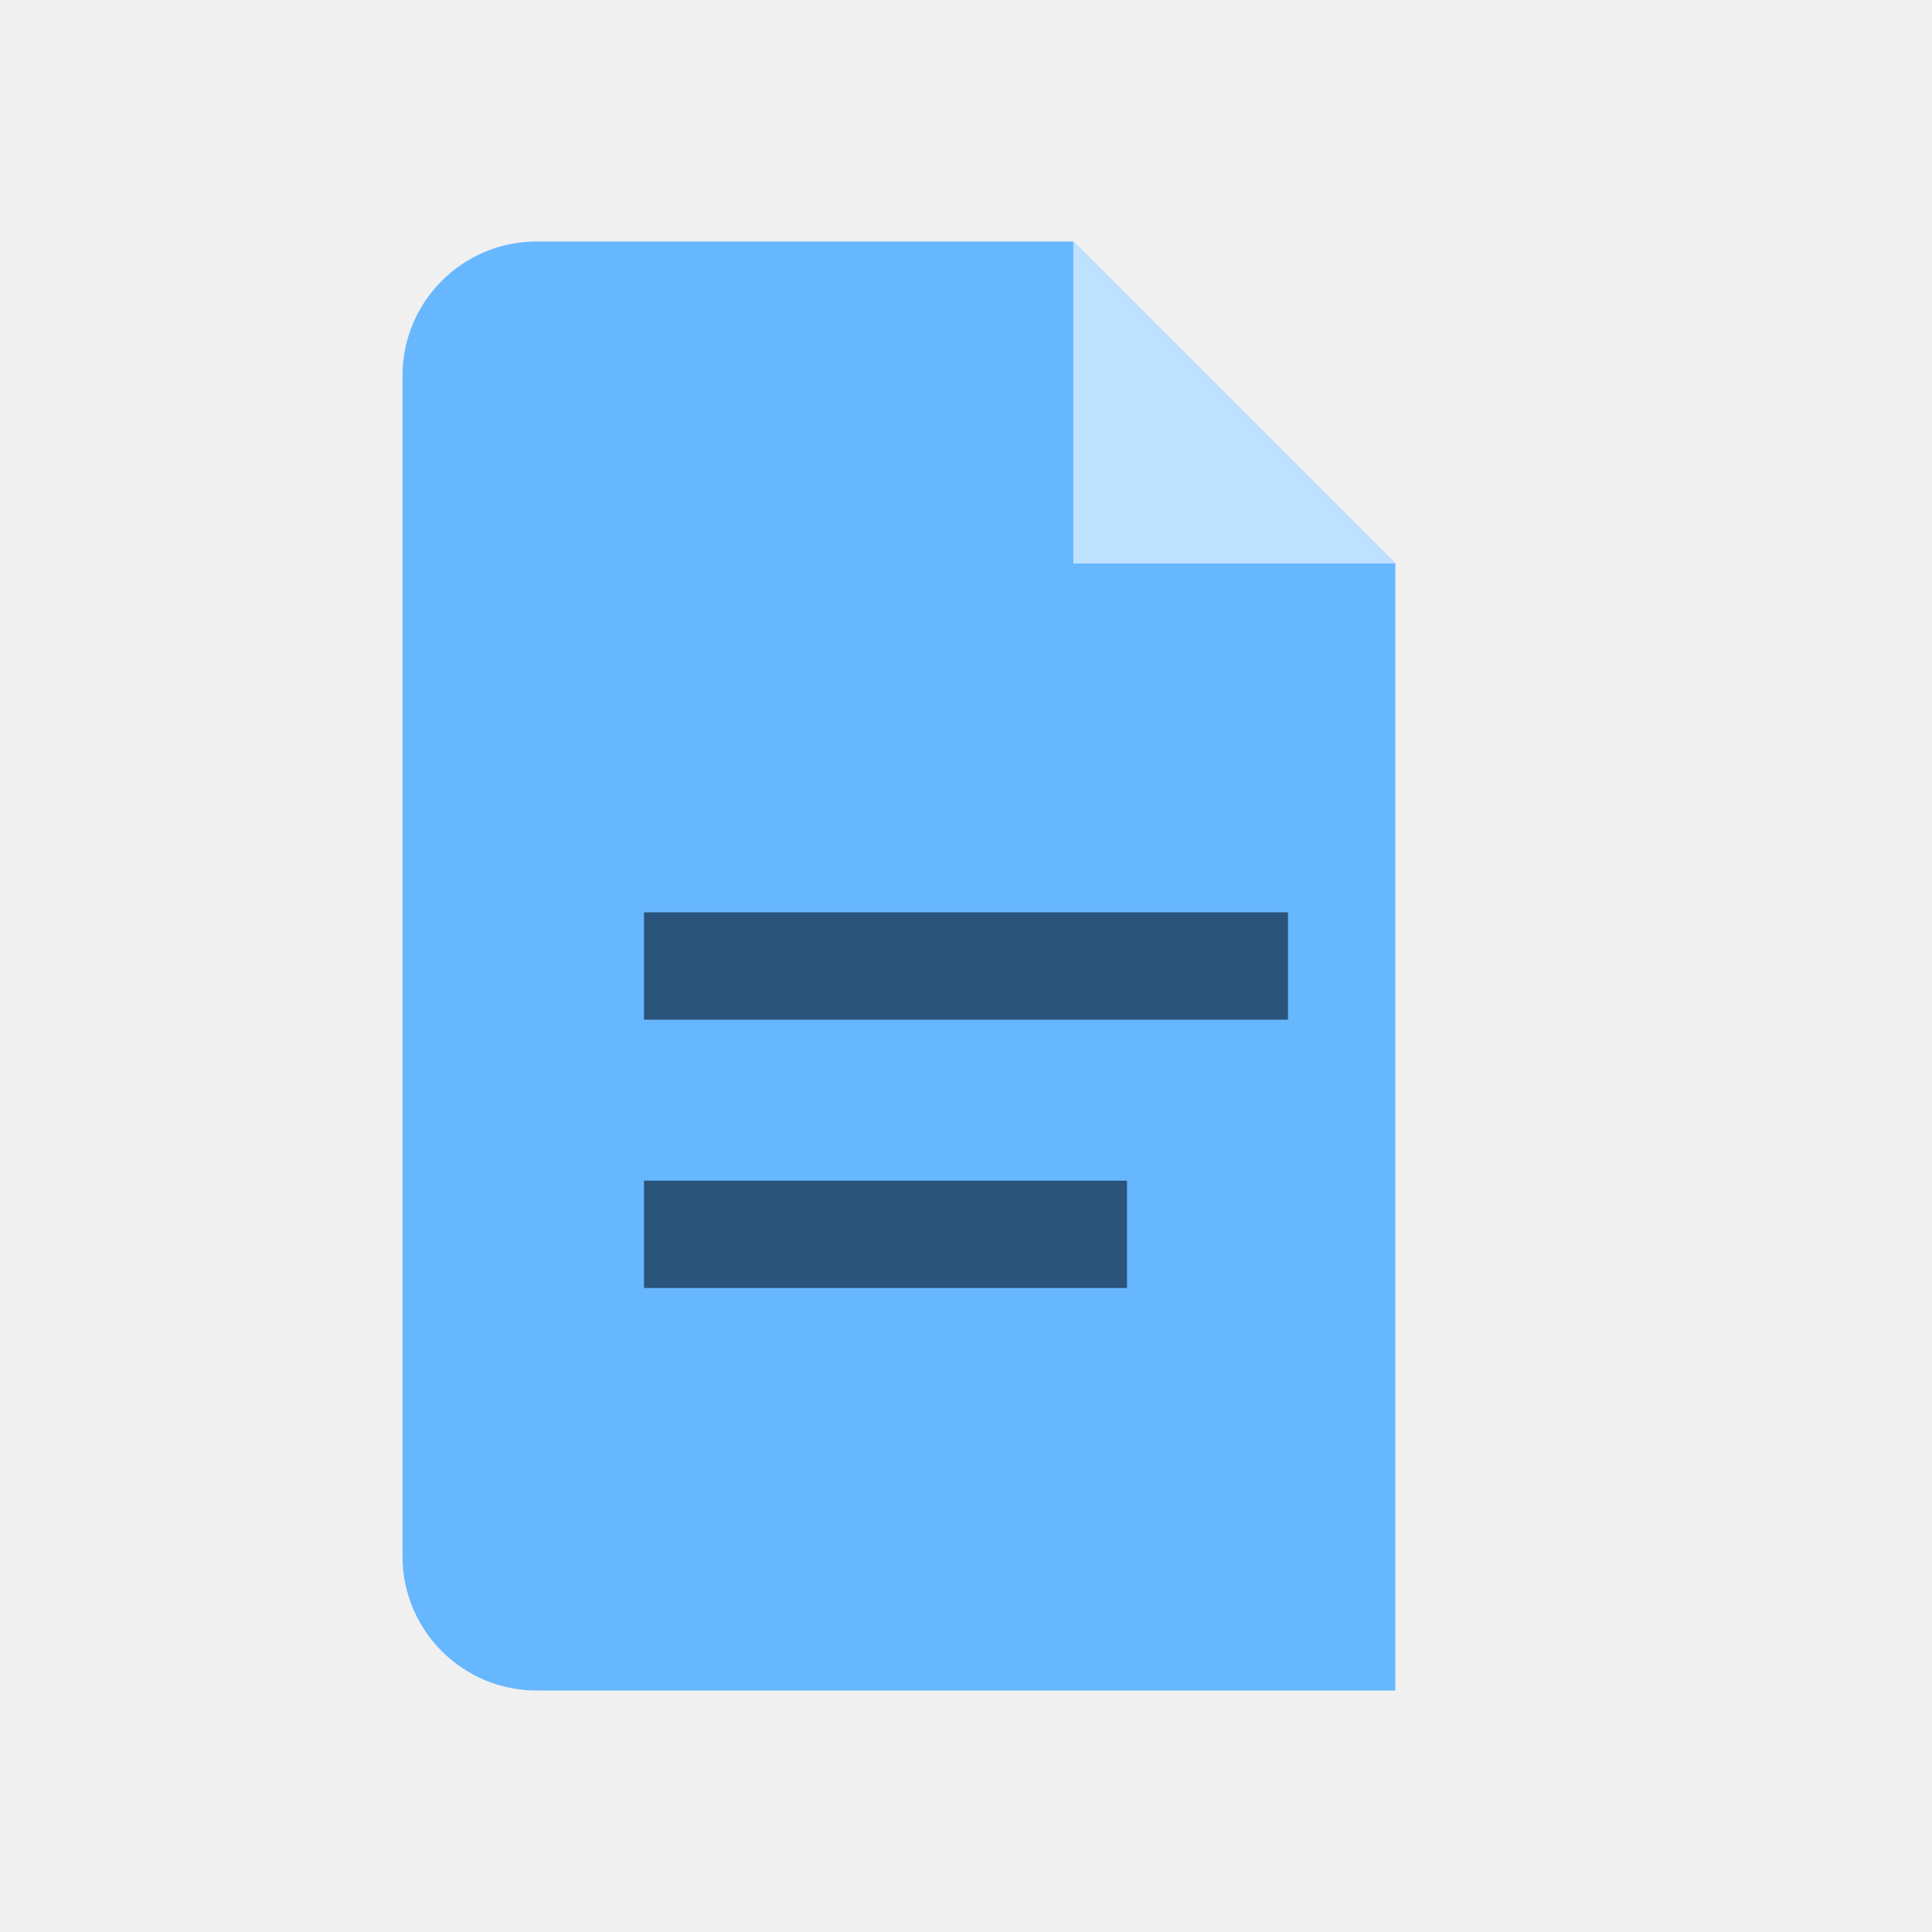
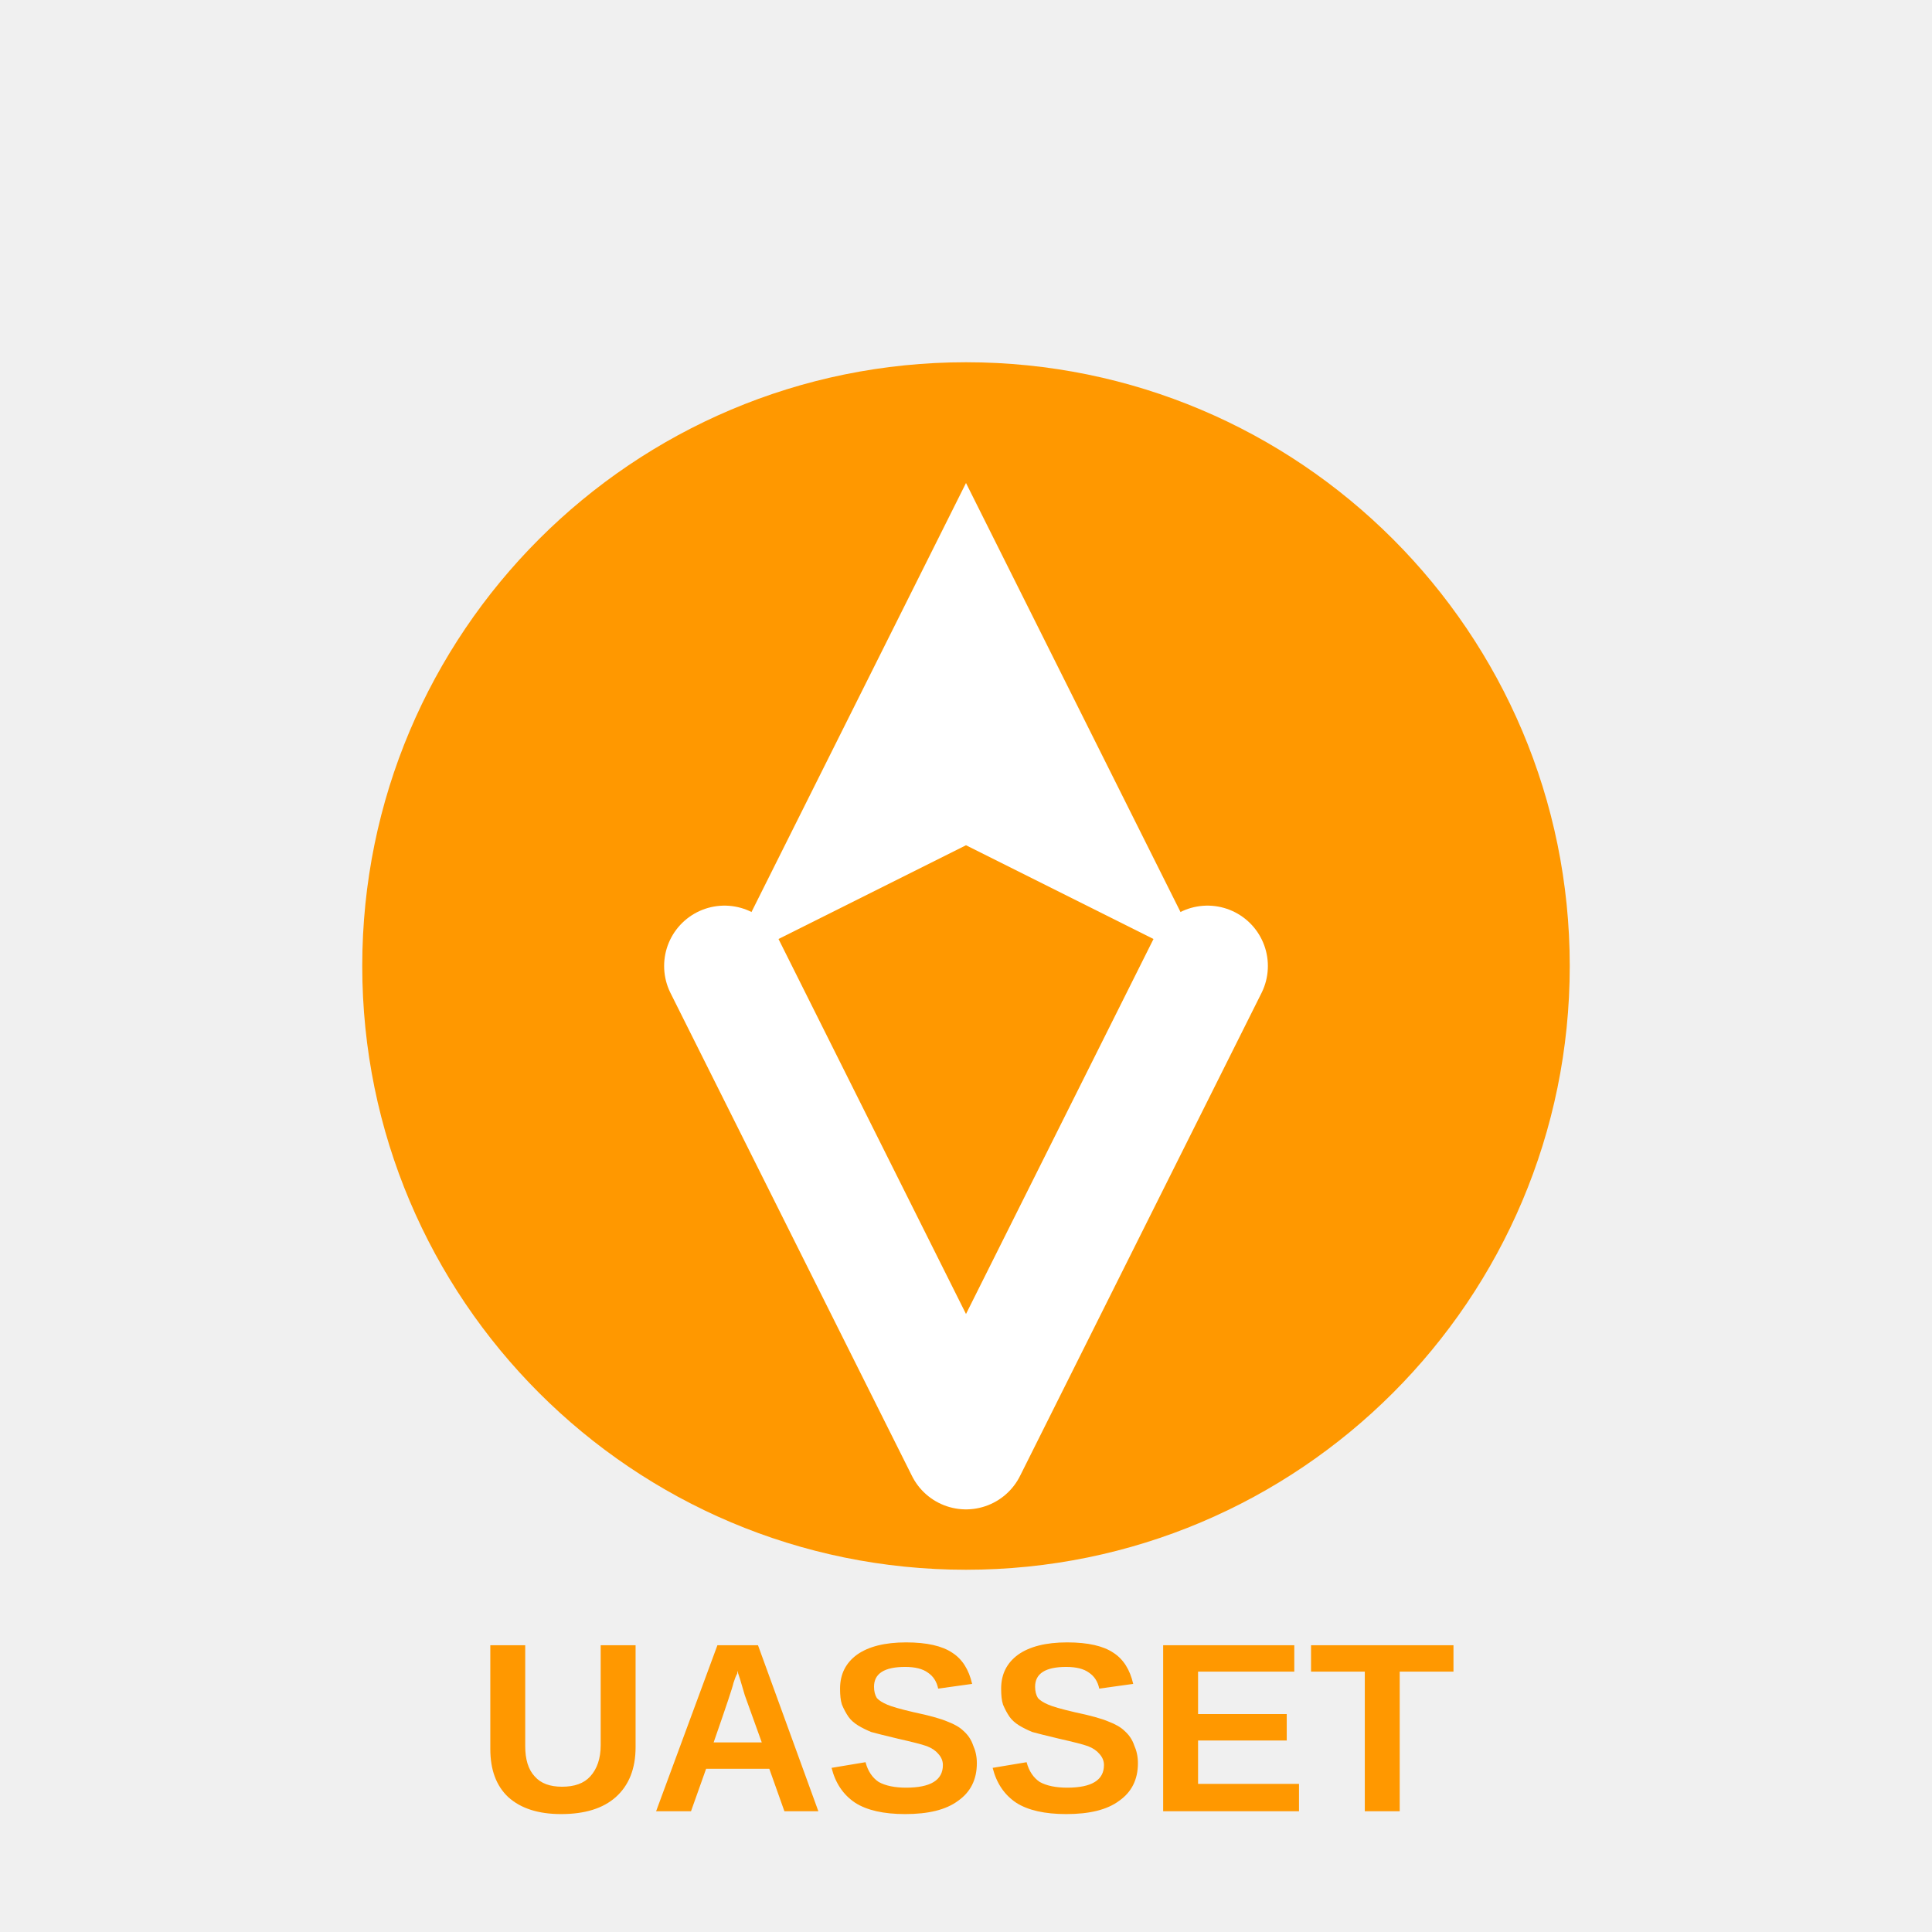
- <svg xmlns="http://www.w3.org/2000/svg" viewBox="0 0 36 36">
-   <path d="M10 4.5h10l6 6V31.5H10A2.5 2.5 0 0 1 7.5 29V7A2.5 2.5 0 0 1 10 4.5z" fill="#67b7ff" />
-   <path d="M20 4.5v6h6" fill="#bde1ff" />
-   <path d="M12 17h12v2H12zm0 5h9v2h-9z" fill="#0f2a43" opacity="0.7" />
+ <svg xmlns="http://www.w3.org/2000/svg" width="32" height="32" viewBox="0 0 32 32" fill="none">
+   <circle cx="16" cy="16" r="10" fill="#FF9800" />
+   <path d="M16 8 L12 16 L16 14 L20 16 Z" fill="white" />
+   <path d="M12 16 L16 24 L20 16" stroke="white" stroke-width="2" fill="none" stroke-linecap="round" stroke-linejoin="round" />
+   <text x="16" y="30" font-family="Arial, sans-serif" font-size="4" font-weight="bold" fill="#FF9800" text-anchor="middle">UASSET</text>
</svg>
